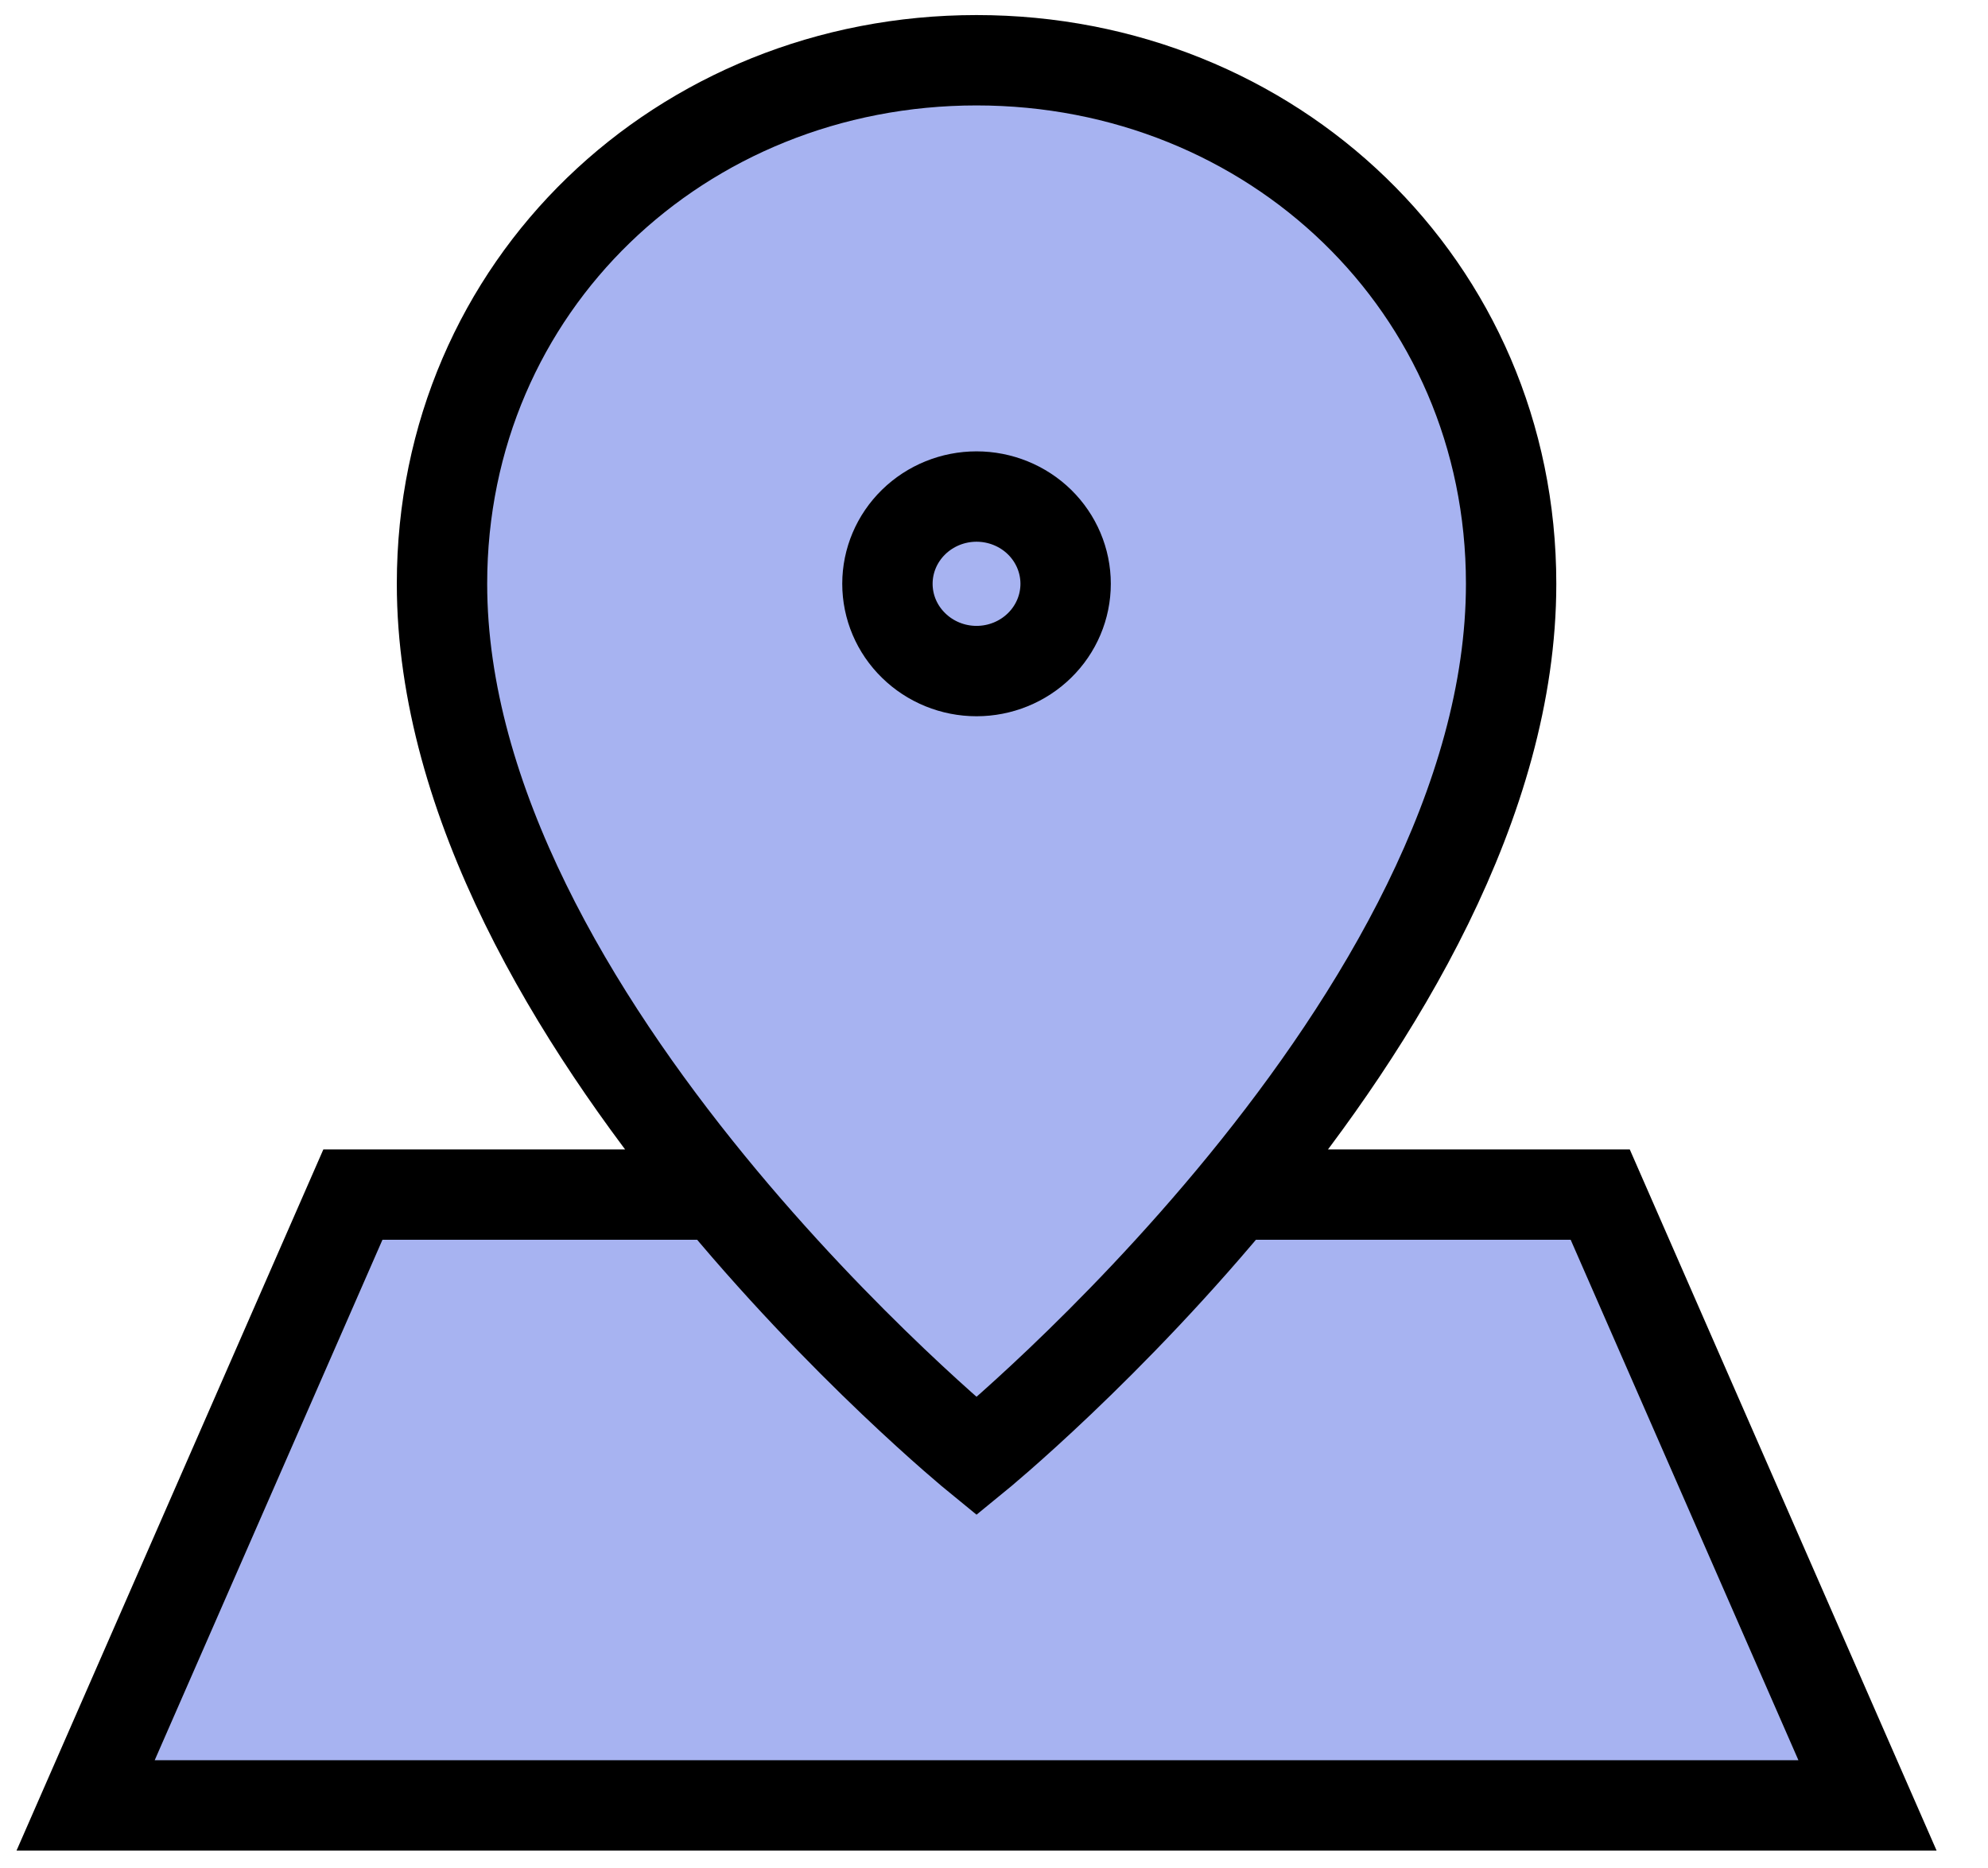
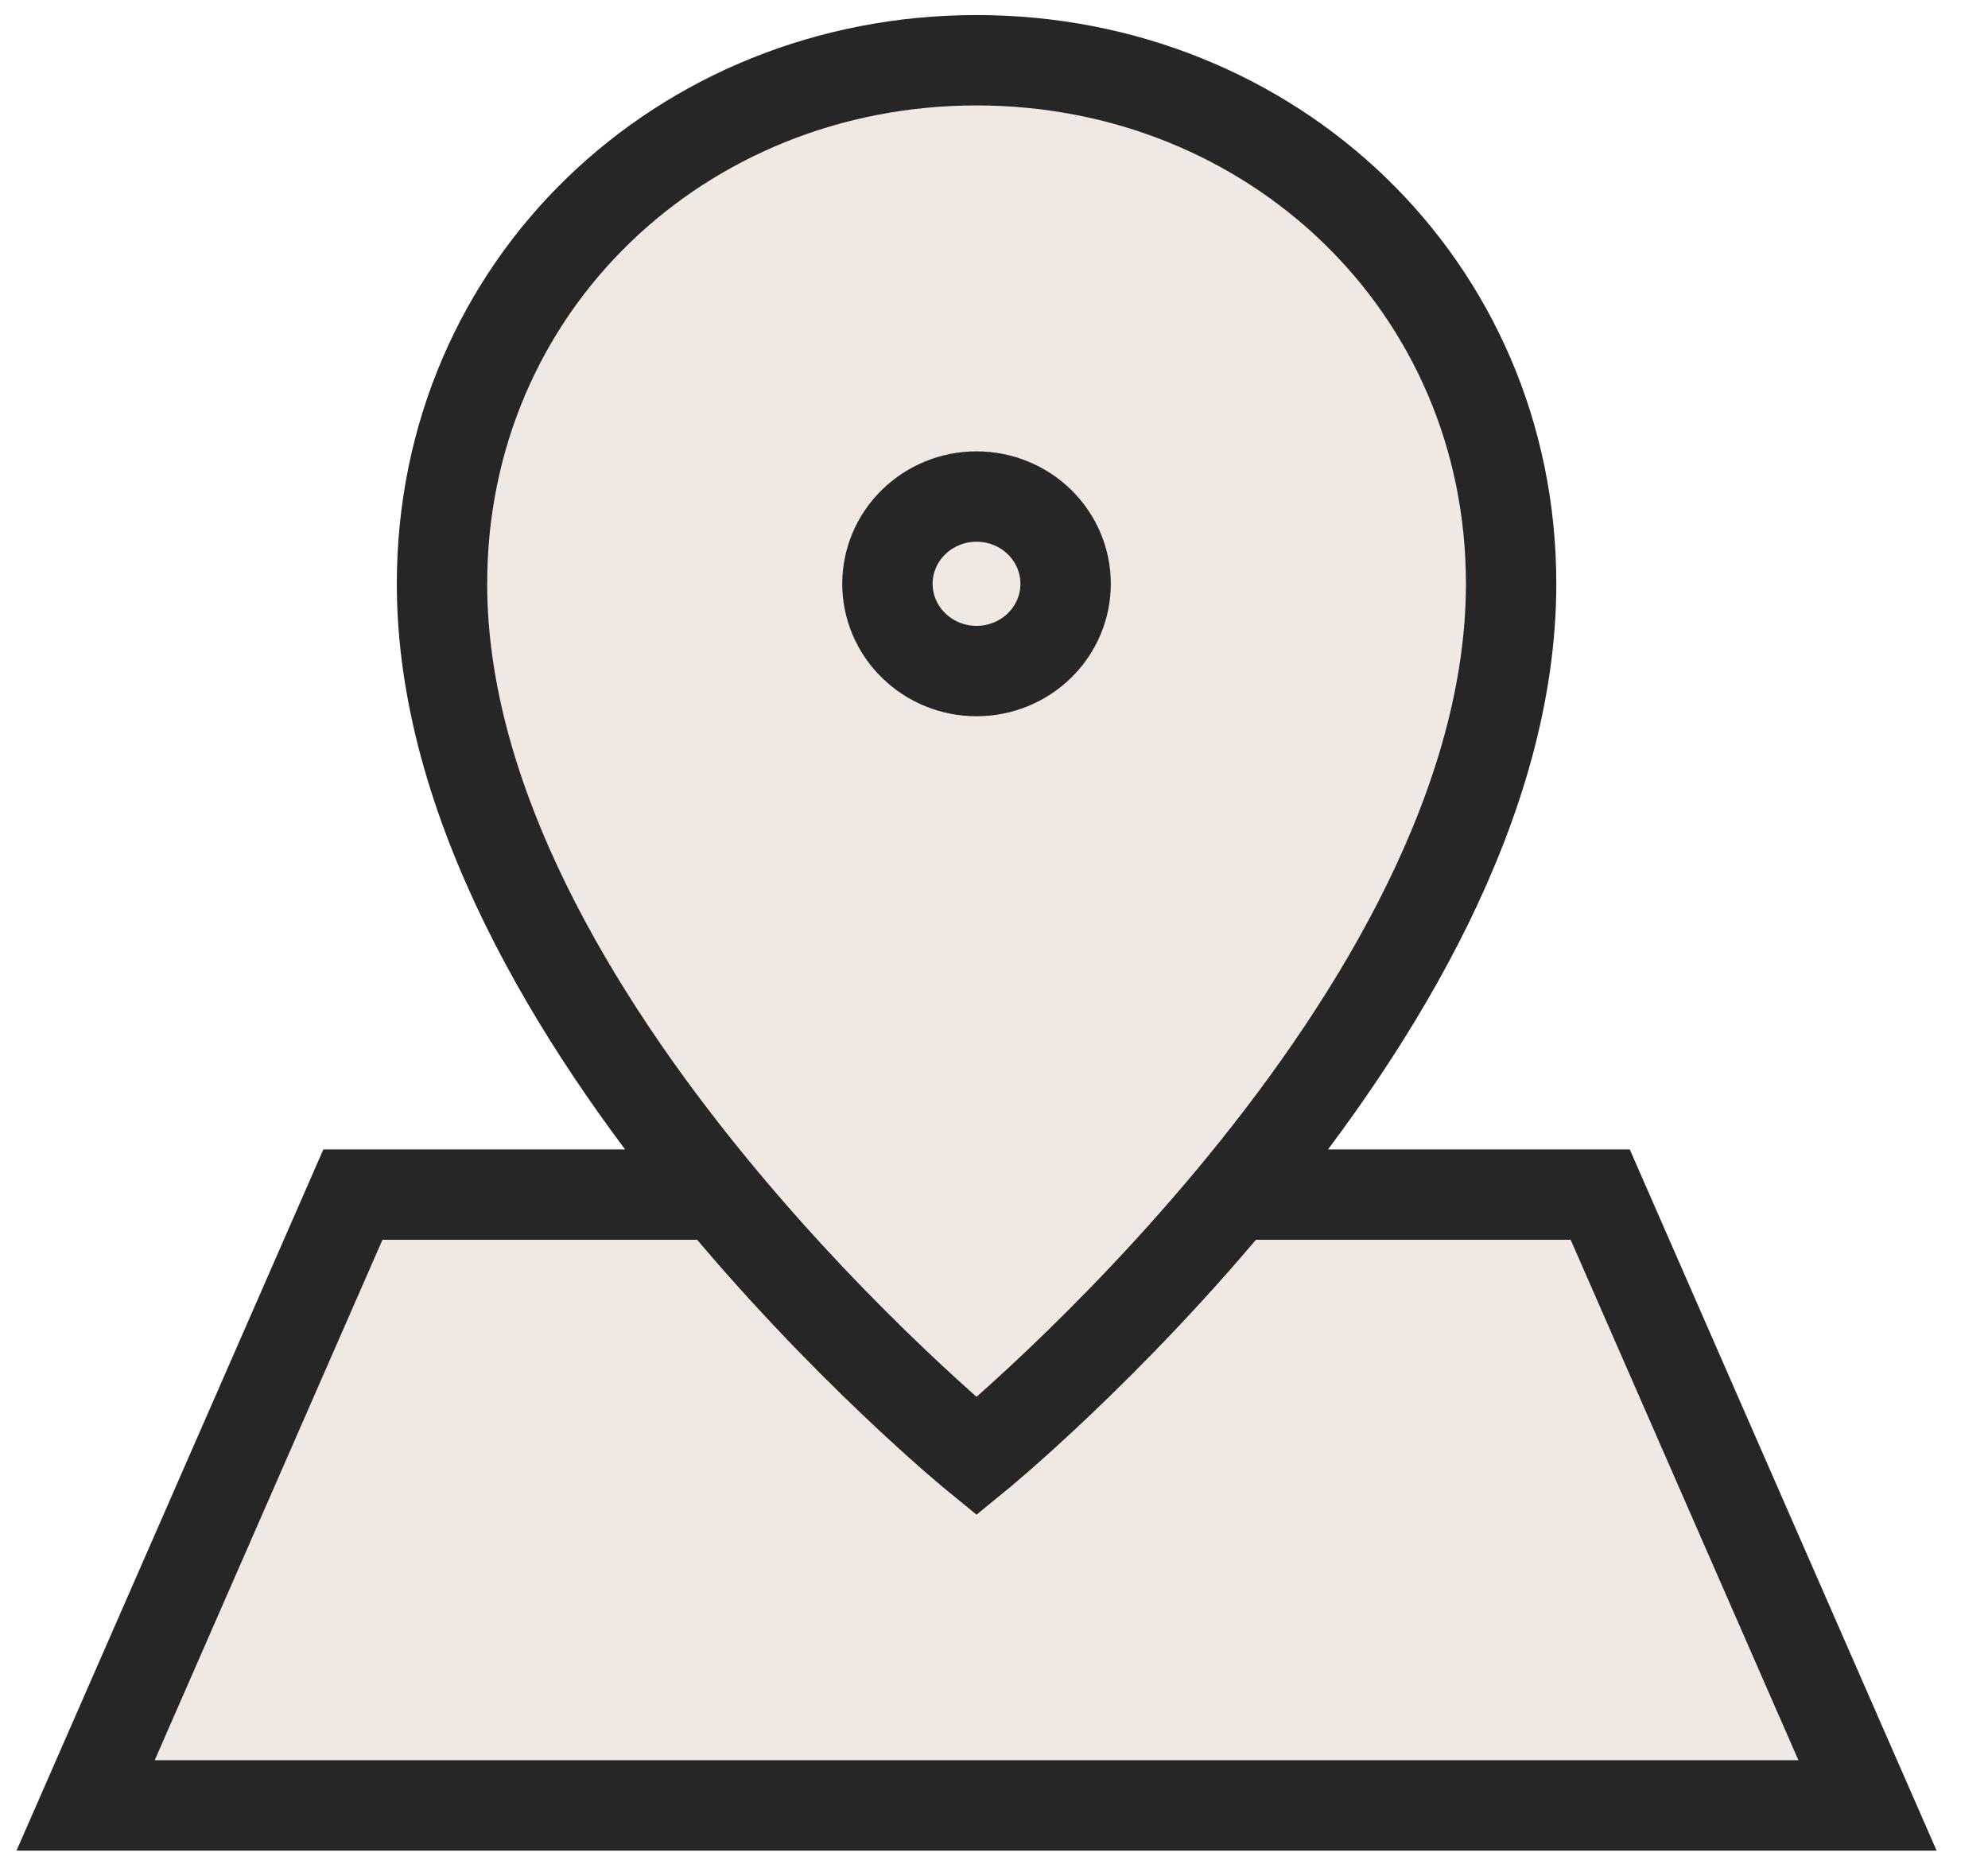
<svg xmlns="http://www.w3.org/2000/svg" width="33" height="31" viewBox="0 0 33 31" fill="none">
-   <path d="M5.633 19.689H26.692L30.904 30H1L5.633 19.689Z" fill="#A7B3F1" />
-   <path d="M16.212 24.174C16.212 24.174 7.338 16.932 7.338 9.69C7.338 4.741 11.311 1 16.212 1C21.113 1 25.086 4.741 25.086 9.69C25.086 16.932 16.212 24.174 16.212 24.174Z" fill="#A7B3F1" />
-   <path d="M20.647 19.829H26.563L31 29.968H1.421L5.858 19.829H8.816H11.774M17.689 9.69C17.689 10.075 17.533 10.443 17.256 10.714C16.979 10.986 16.602 11.139 16.21 11.139C15.818 11.139 15.442 10.986 15.165 10.714C14.887 10.443 14.731 10.075 14.731 9.69C14.731 9.306 14.887 8.938 15.165 8.666C15.442 8.395 15.818 8.242 16.21 8.242C16.602 8.242 16.979 8.395 17.256 8.666C17.533 8.938 17.689 9.306 17.689 9.69ZM7.337 9.69C7.337 16.932 16.21 24.174 16.21 24.174C16.21 24.174 25.084 16.932 25.084 9.69C25.084 4.741 21.111 1 16.21 1C11.309 1 7.337 4.741 7.337 9.69Z" stroke="black" stroke-width="1.5" />
+   <path d="M5.633 19.689H26.692L30.904 30H1L5.633 19.689Z" fill="#F0E8E2" />
+   <path d="M16.212 24.174C16.212 24.174 7.338 16.932 7.338 9.69C7.338 4.741 11.31 1 16.212 1C21.113 1 25.085 4.741 25.085 9.69C25.085 16.932 16.212 24.174 16.212 24.174Z" fill="#F0E8E2" />
+   <path d="M20.647 19.829H26.563L31 29.968H1.421L5.858 19.829H8.816H11.774M17.689 9.69C17.689 10.075 17.533 10.443 17.256 10.714C16.979 10.986 16.602 11.139 16.21 11.139C15.818 11.139 15.442 10.986 15.165 10.714C14.887 10.443 14.731 10.075 14.731 9.69C14.731 9.306 14.887 8.938 15.165 8.666C15.442 8.395 15.818 8.242 16.21 8.242C16.602 8.242 16.979 8.395 17.256 8.666C17.533 8.938 17.689 9.306 17.689 9.69ZM7.337 9.69C7.337 16.932 16.21 24.174 16.21 24.174C16.21 24.174 25.084 16.932 25.084 9.69C25.084 4.741 21.111 1 16.21 1C11.309 1 7.337 4.741 7.337 9.69Z" stroke="#262626" stroke-width="1.5" />
</svg>
